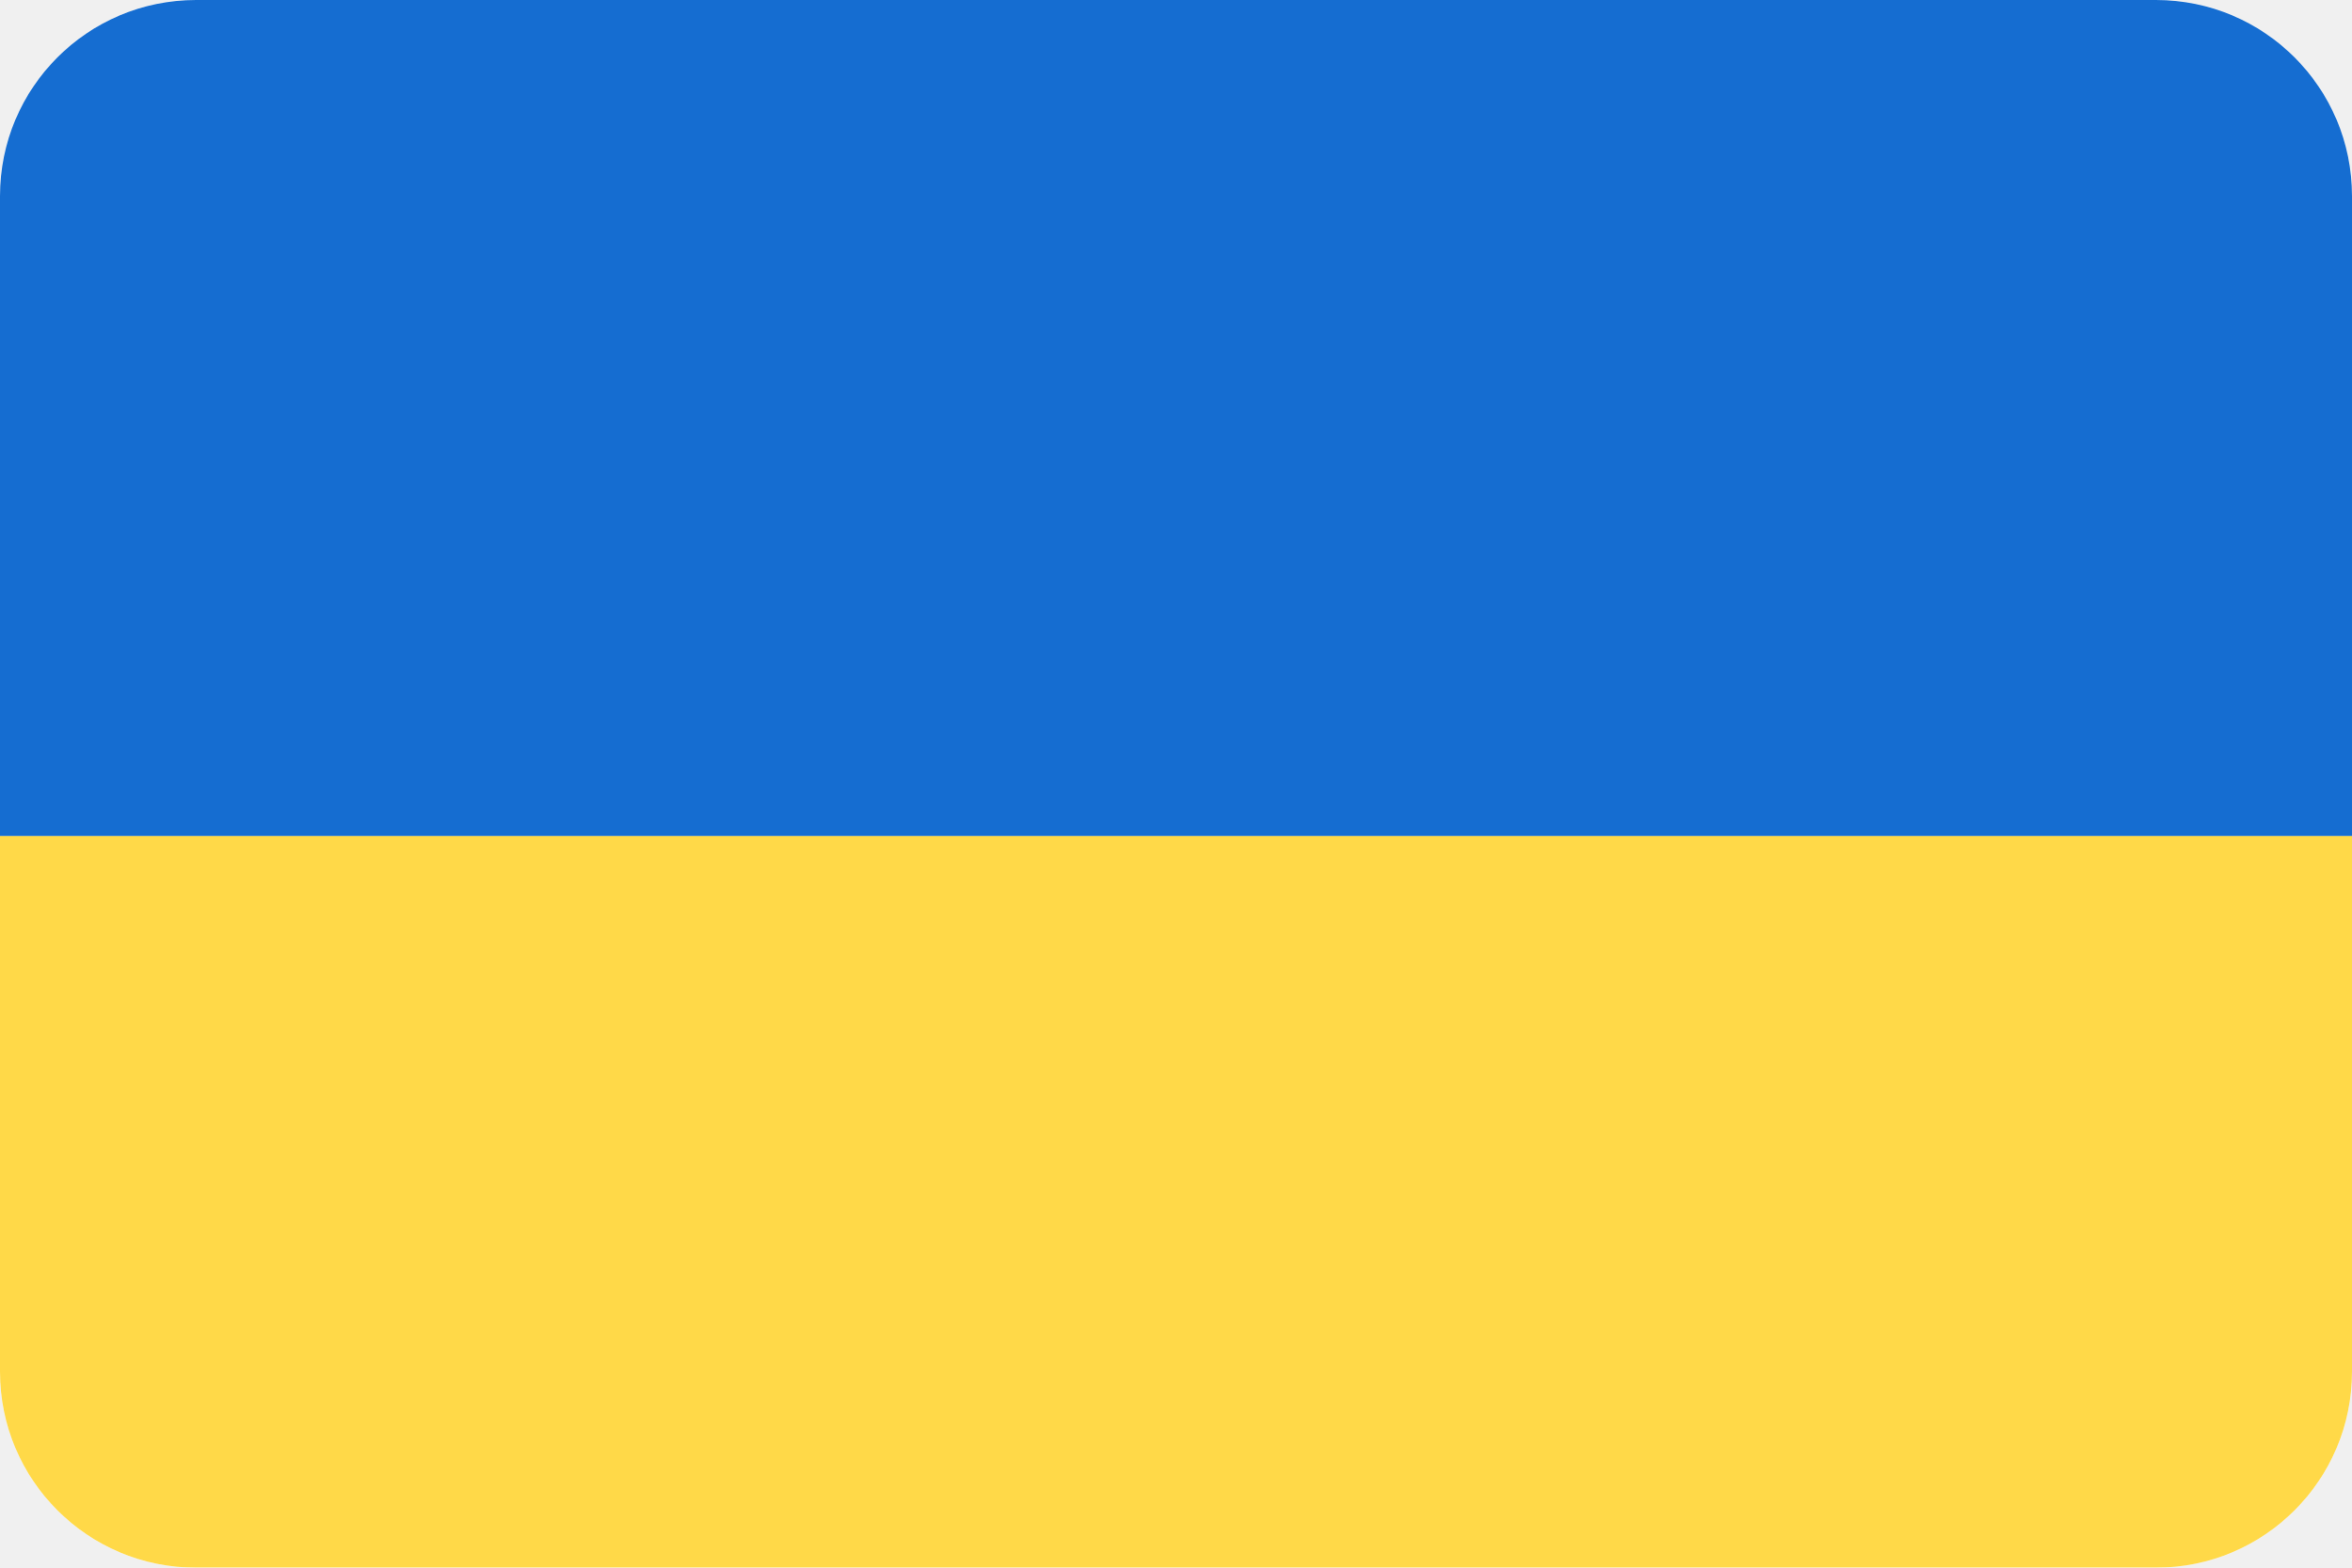
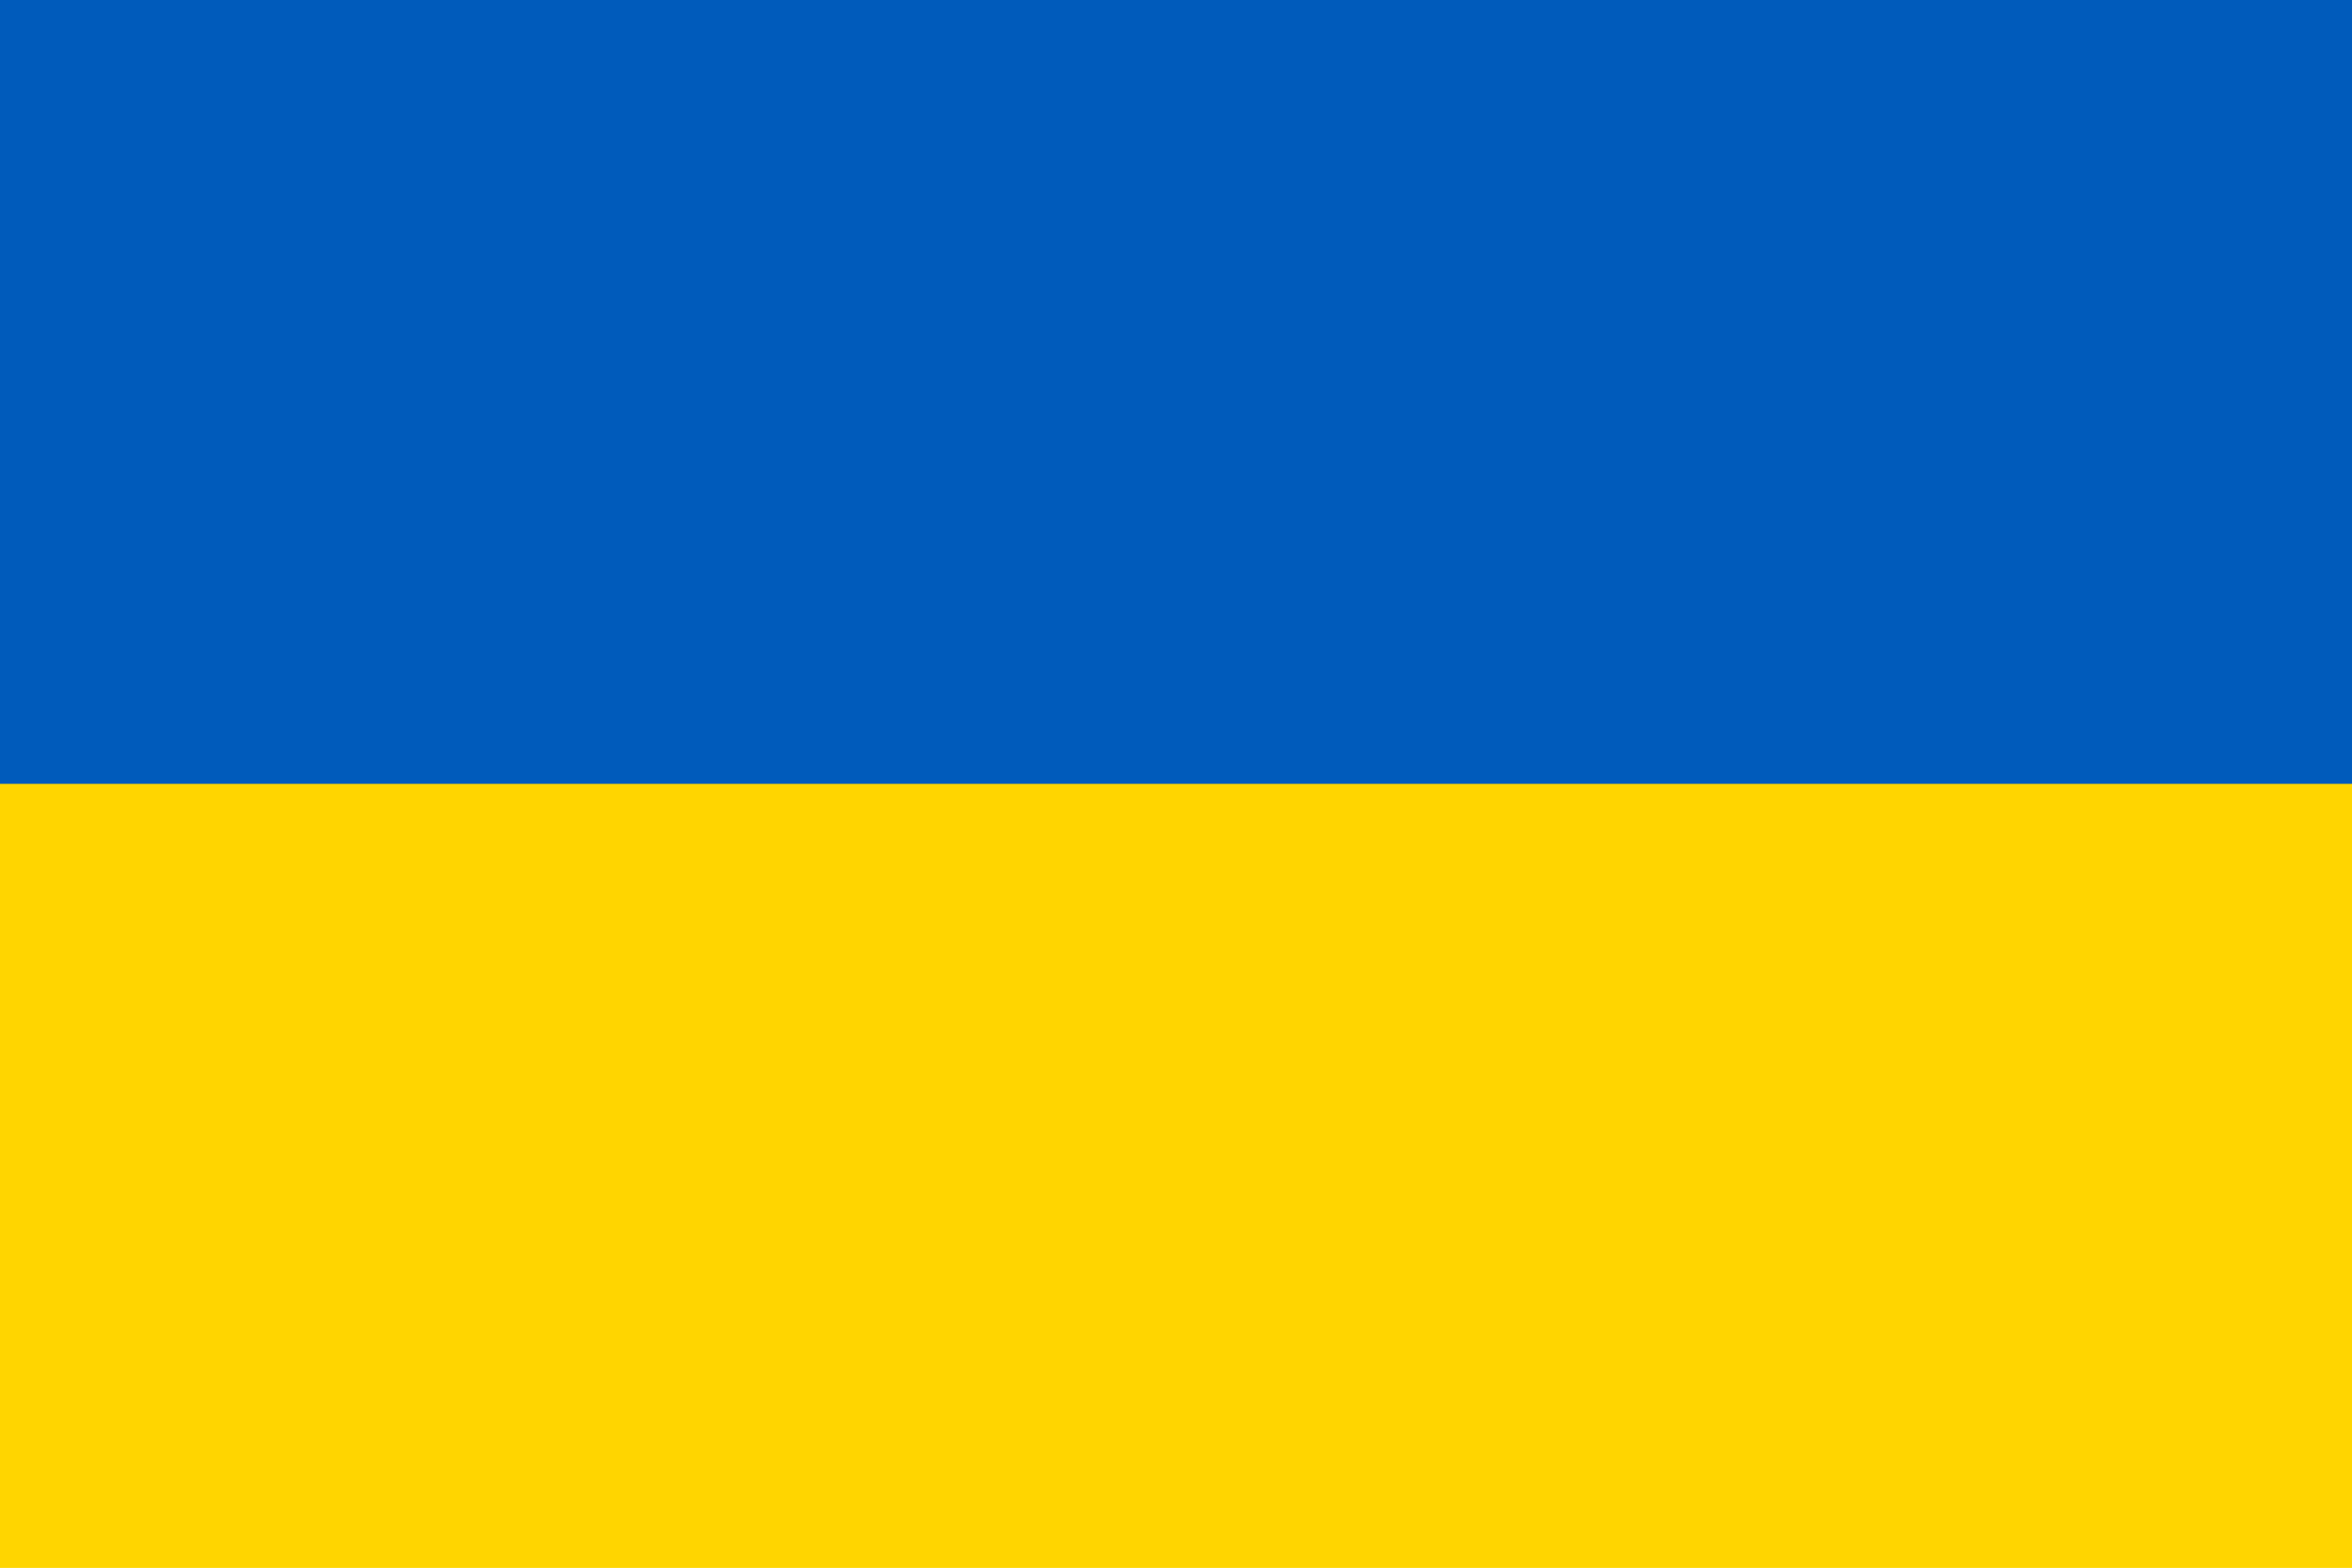
<svg xmlns="http://www.w3.org/2000/svg" width="24" height="16" viewBox="0 0 24 16" fill="none">
-   <rect width="24" height="16" rx="2" fill="white" />
-   <mask id="mask0_170_8198" style="mask-type:alpha" maskUnits="userSpaceOnUse" x="0" y="0" width="24" height="16">
-     <rect width="24" height="16" rx="2" fill="white" />
-   </mask>
-   <g mask="url(#mask0_170_8198)">
-     <path fill-rule="evenodd" clip-rule="evenodd" d="M0 8.533H24V0H0V8.533Z" fill="#156DD1" />
-     <path fill-rule="evenodd" clip-rule="evenodd" d="M0 16H24V8.533H0V16Z" fill="#FFD948" />
-   </g>
+   <rect width="24" height="16" fill="#FFD500" />
+   <rect y="8" width="24" height="8" fill="#FFD500" />
+   <rect width="24" height="8" fill="#005BBB" />
</svg>
